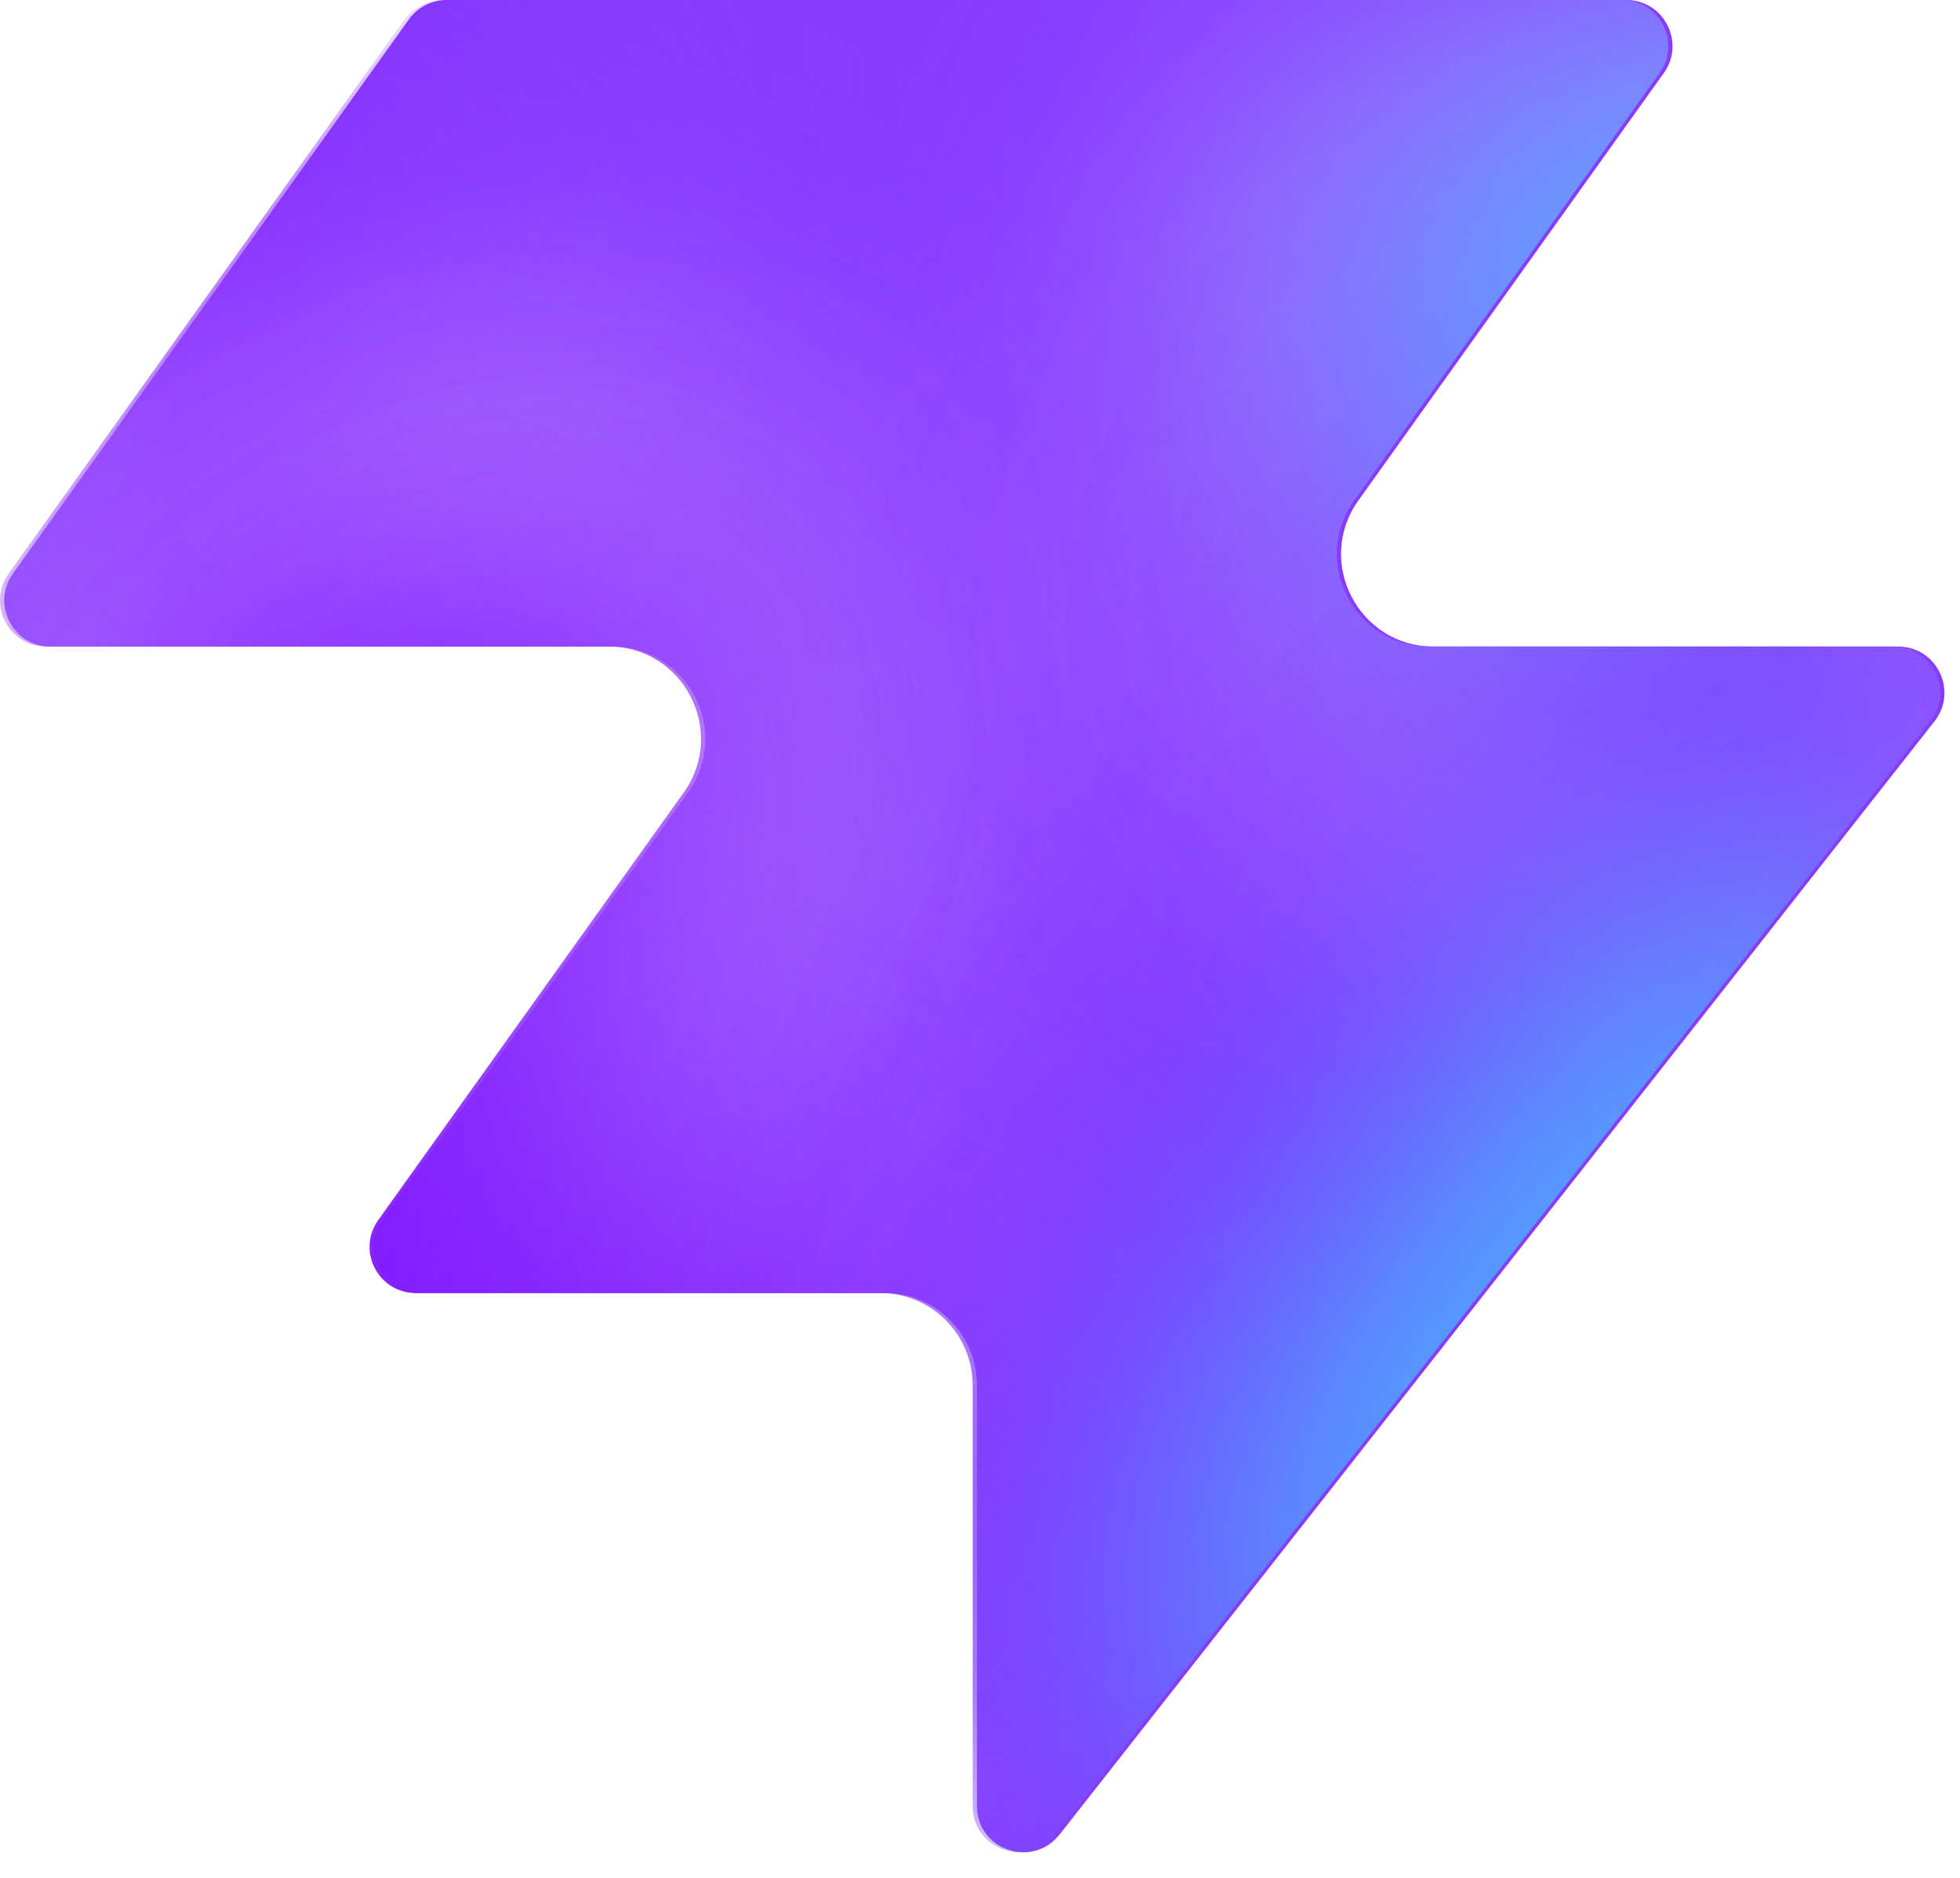
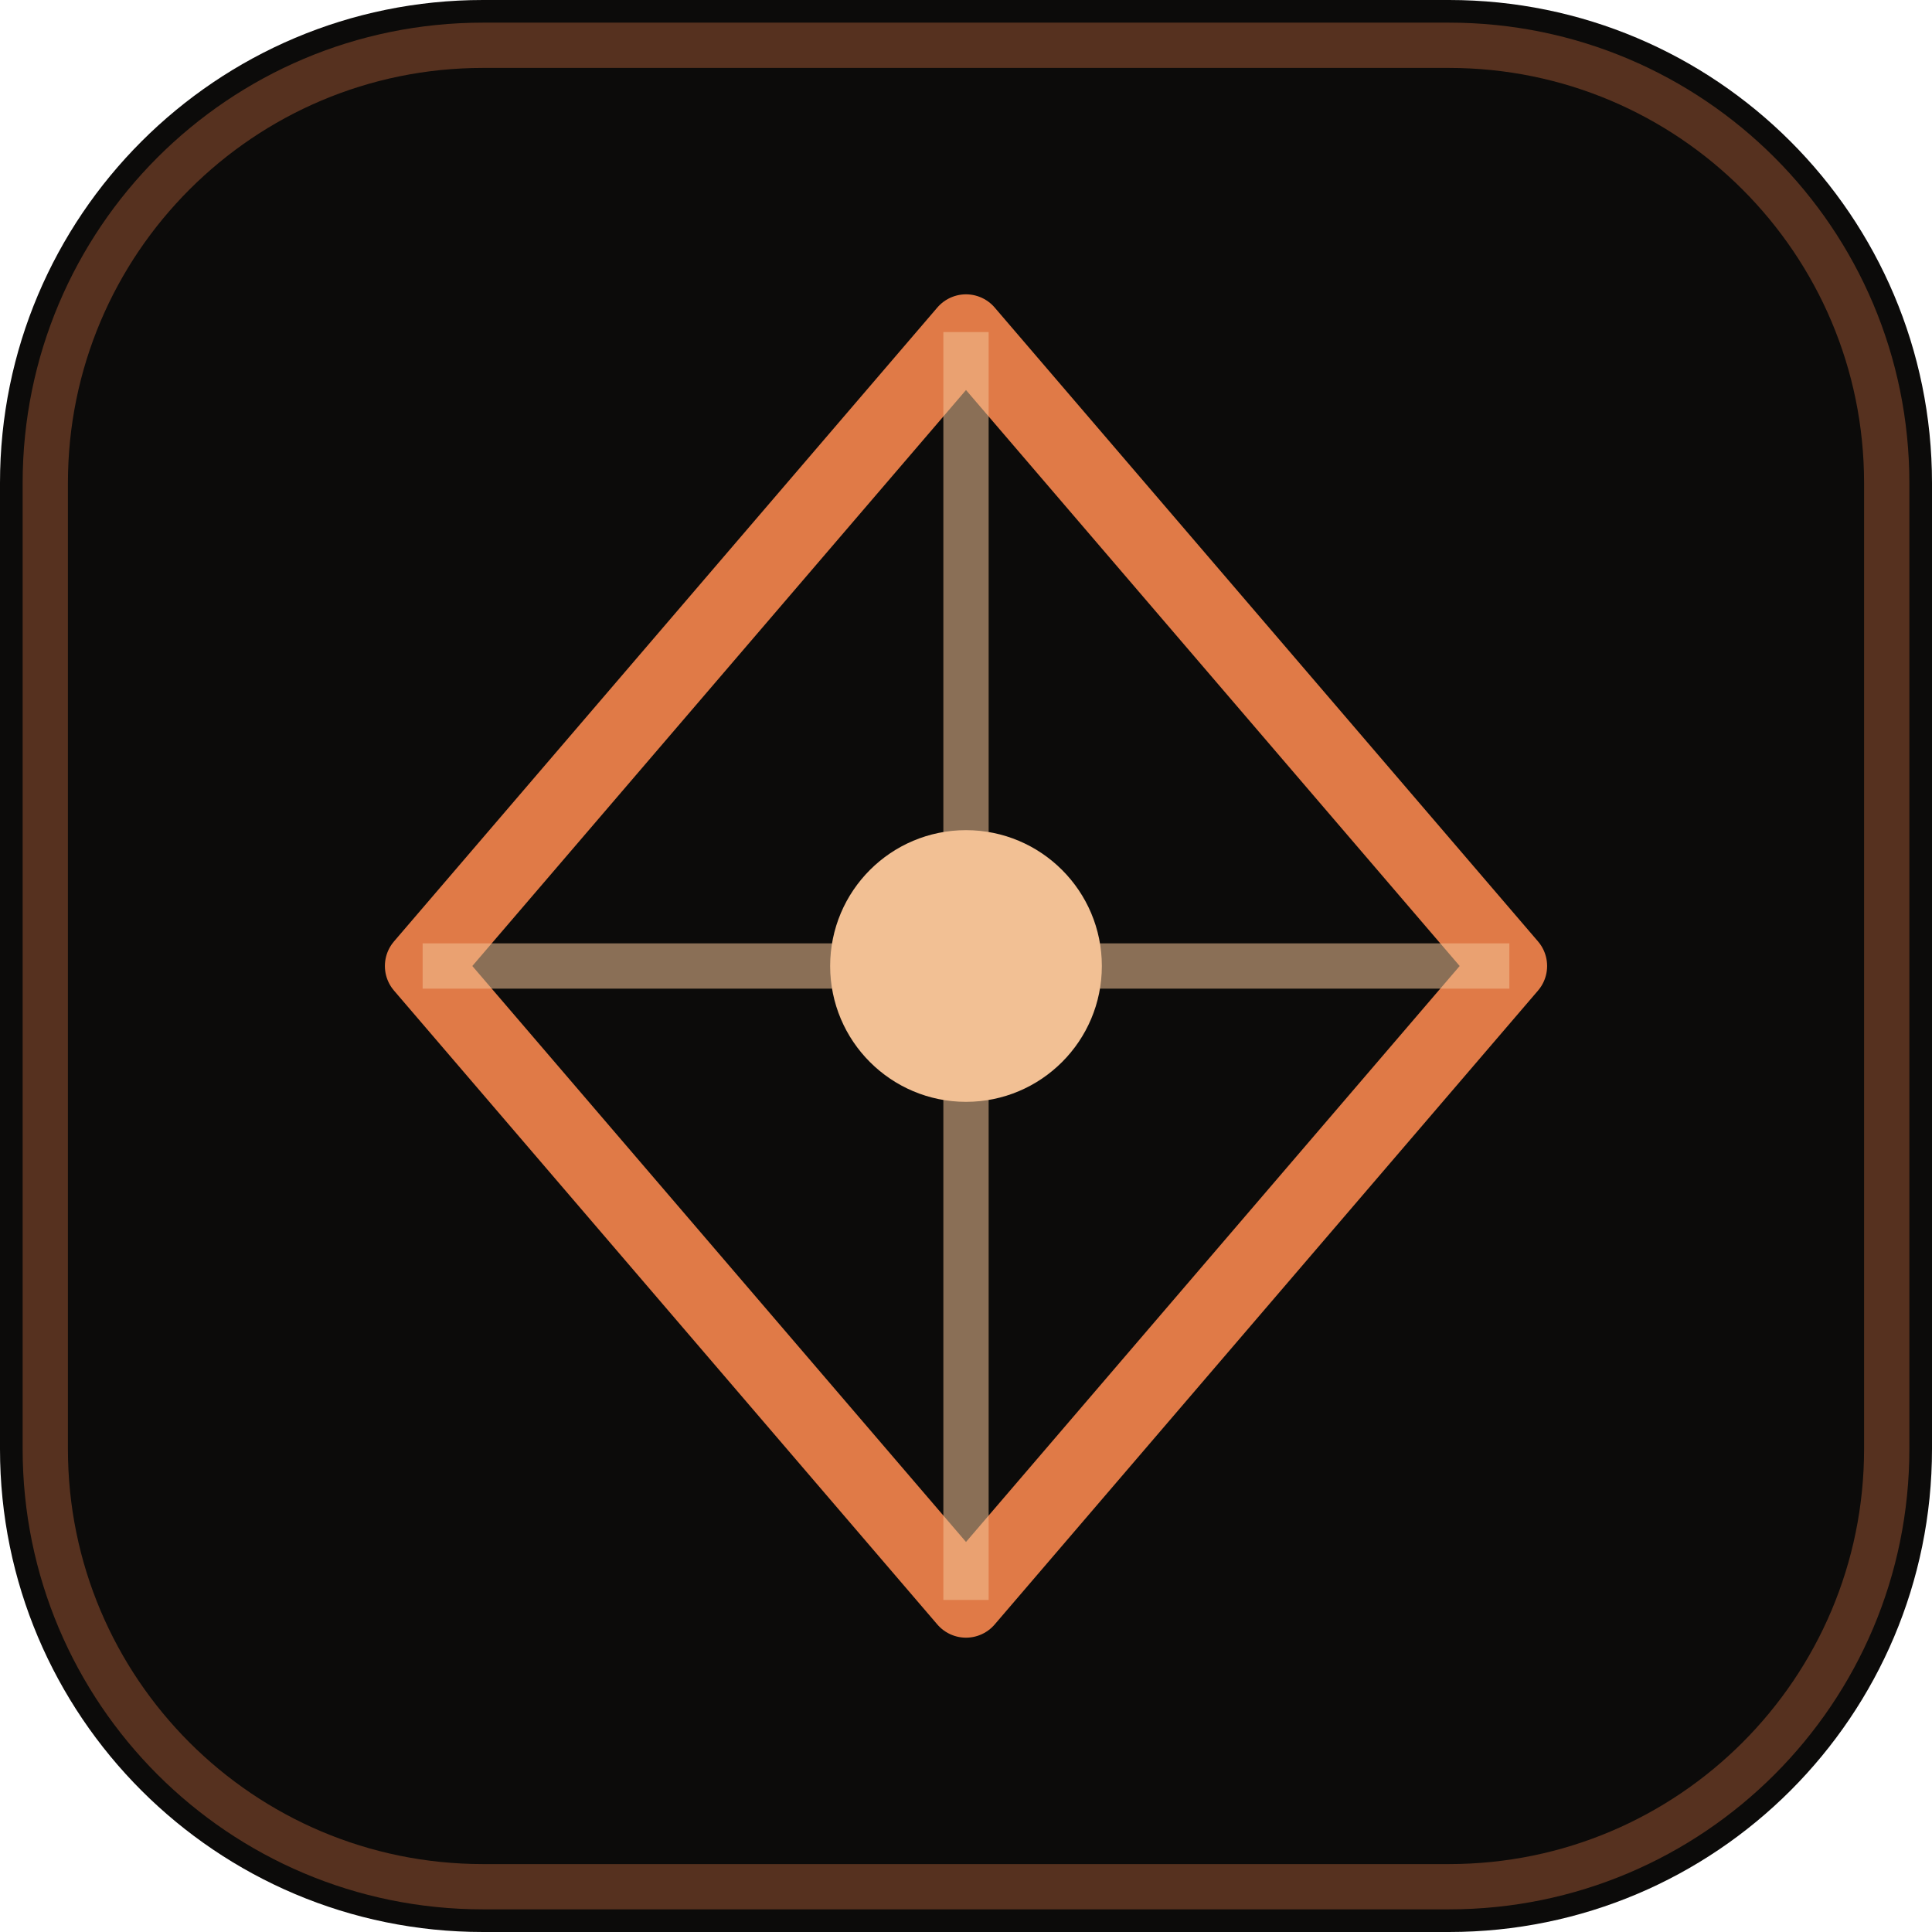
- <svg xmlns="http://www.w3.org/2000/svg" width="48" height="46" fill="none" viewBox="0 0 48 46">
-   <path fill="#863bff" d="M25.946 44.938c-.664.845-2.021.375-2.021-.698V33.937a2.26 2.26 0 0 0-2.262-2.262H10.287c-.92 0-1.456-1.04-.92-1.788l7.48-10.471c1.07-1.497 0-3.578-1.842-3.578H1.237c-.92 0-1.456-1.04-.92-1.788L10.013.474c.214-.297.556-.474.92-.474h28.894c.92 0 1.456 1.04.92 1.788l-7.48 10.471c-1.07 1.498 0 3.579 1.842 3.579h11.377c.943 0 1.473 1.088.89 1.83L25.947 44.94z" style="fill:#863bff;fill:color(display-p3 .525 .23 1);fill-opacity:1" />
-   <mask id="a" width="48" height="46" x="0" y="0" maskUnits="userSpaceOnUse" style="mask-type:alpha">
-     <path fill="#000" d="M25.842 44.938c-.664.844-2.021.375-2.021-.698V33.937a2.26 2.26 0 0 0-2.262-2.262H10.183c-.92 0-1.456-1.04-.92-1.788l7.48-10.471c1.07-1.498 0-3.579-1.842-3.579H1.133c-.92 0-1.456-1.04-.92-1.787L9.91.473c.214-.297.556-.474.92-.474h28.894c.92 0 1.456 1.04.92 1.788l-7.48 10.471c-1.07 1.498 0 3.578 1.842 3.578h11.377c.943 0 1.473 1.088.89 1.832L25.843 44.94z" style="fill:#000;fill-opacity:1" />
-   </mask>
-   <g mask="url(#a)">
-     <g filter="url(#b)">
-       <ellipse cx="5.508" cy="14.704" fill="#ede6ff" rx="5.508" ry="14.704" style="fill:#ede6ff;fill:color(display-p3 .927 .903 1);fill-opacity:1" transform="matrix(.00324 1 1 -.00324 -4.47 31.516)" />
-     </g>
-     <g filter="url(#c)">
-       <ellipse cx="10.399" cy="29.851" fill="#ede6ff" rx="10.399" ry="29.851" style="fill:#ede6ff;fill:color(display-p3 .927 .903 1);fill-opacity:1" transform="matrix(.00324 1 1 -.00324 -39.328 7.883)" />
-     </g>
-     <g filter="url(#d)">
-       <ellipse cx="5.508" cy="30.487" fill="#7e14ff" rx="5.508" ry="30.487" style="fill:#7e14ff;fill:color(display-p3 .492 .077 1);fill-opacity:1" transform="rotate(89.814 -25.913 -14.639)scale(1 -1)" />
-     </g>
-     <g filter="url(#e)">
-       <ellipse cx="5.508" cy="30.599" fill="#7e14ff" rx="5.508" ry="30.599" style="fill:#7e14ff;fill:color(display-p3 .492 .077 1);fill-opacity:1" transform="rotate(89.814 -32.644 -3.334)scale(1 -1)" />
-     </g>
-     <g filter="url(#f)">
-       <ellipse cx="5.508" cy="30.599" fill="#7e14ff" rx="5.508" ry="30.599" style="fill:#7e14ff;fill:color(display-p3 .492 .077 1);fill-opacity:1" transform="matrix(.00324 1 1 -.00324 -34.34 30.47)" />
-     </g>
-     <g filter="url(#g)">
-       <ellipse cx="14.072" cy="22.078" fill="#ede6ff" rx="14.072" ry="22.078" style="fill:#ede6ff;fill:color(display-p3 .927 .903 1);fill-opacity:1" transform="rotate(93.35 24.506 48.493)scale(-1 1)" />
-     </g>
-     <g filter="url(#h)">
-       <ellipse cx="3.47" cy="21.501" fill="#7e14ff" rx="3.47" ry="21.501" style="fill:#7e14ff;fill:color(display-p3 .492 .077 1);fill-opacity:1" transform="rotate(89.009 28.708 47.59)scale(-1 1)" />
-     </g>
-     <g filter="url(#i)">
-       <ellipse cx="3.47" cy="21.501" fill="#7e14ff" rx="3.47" ry="21.501" style="fill:#7e14ff;fill:color(display-p3 .492 .077 1);fill-opacity:1" transform="rotate(89.009 28.708 47.59)scale(-1 1)" />
-     </g>
-     <g filter="url(#j)">
-       <ellipse cx=".387" cy="8.972" fill="#7e14ff" rx="4.407" ry="29.108" style="fill:#7e14ff;fill:color(display-p3 .492 .077 1);fill-opacity:1" transform="rotate(39.51 .387 8.972)" />
-     </g>
-     <g filter="url(#k)">
-       <ellipse cx="47.523" cy="-6.092" fill="#7e14ff" rx="4.407" ry="29.108" style="fill:#7e14ff;fill:color(display-p3 .492 .077 1);fill-opacity:1" transform="rotate(37.892 47.523 -6.092)" />
-     </g>
-     <g filter="url(#l)">
-       <ellipse cx="41.412" cy="6.333" fill="#47bfff" rx="5.971" ry="9.665" style="fill:#47bfff;fill:color(display-p3 .28 .748 1);fill-opacity:1" transform="rotate(37.892 41.412 6.333)" />
-     </g>
-     <g filter="url(#m)">
-       <ellipse cx="-1.879" cy="38.332" fill="#7e14ff" rx="4.407" ry="29.108" style="fill:#7e14ff;fill:color(display-p3 .492 .077 1);fill-opacity:1" transform="rotate(37.892 -1.88 38.332)" />
-     </g>
-     <g filter="url(#n)">
-       <ellipse cx="-1.879" cy="38.332" fill="#7e14ff" rx="4.407" ry="29.108" style="fill:#7e14ff;fill:color(display-p3 .492 .077 1);fill-opacity:1" transform="rotate(37.892 -1.88 38.332)" />
-     </g>
-     <g filter="url(#o)">
-       <ellipse cx="35.651" cy="29.907" fill="#7e14ff" rx="4.407" ry="29.108" style="fill:#7e14ff;fill:color(display-p3 .492 .077 1);fill-opacity:1" transform="rotate(37.892 35.651 29.907)" />
-     </g>
-     <g filter="url(#p)">
-       <ellipse cx="38.418" cy="32.4" fill="#47bfff" rx="5.971" ry="15.297" style="fill:#47bfff;fill:color(display-p3 .28 .748 1);fill-opacity:1" transform="rotate(37.892 38.418 32.4)" />
-     </g>
-   </g>
-   <defs>
-     <filter id="b" width="60.045" height="41.654" x="-19.77" y="16.149" color-interpolation-filters="sRGB" filterUnits="userSpaceOnUse">
-       <feFlood flood-opacity="0" result="BackgroundImageFix" />
-       <feBlend in="SourceGraphic" in2="BackgroundImageFix" result="shape" />
-       <feGaussianBlur result="effect1_foregroundBlur_2002_17158" stdDeviation="7.659" />
-     </filter>
-     <filter id="c" width="90.34" height="51.437" x="-54.613" y="-7.533" color-interpolation-filters="sRGB" filterUnits="userSpaceOnUse">
-       <feFlood flood-opacity="0" result="BackgroundImageFix" />
-       <feBlend in="SourceGraphic" in2="BackgroundImageFix" result="shape" />
-       <feGaussianBlur result="effect1_foregroundBlur_2002_17158" stdDeviation="7.659" />
-     </filter>
-     <filter id="d" width="79.355" height="29.4" x="-49.64" y="2.03" color-interpolation-filters="sRGB" filterUnits="userSpaceOnUse">
-       <feFlood flood-opacity="0" result="BackgroundImageFix" />
-       <feBlend in="SourceGraphic" in2="BackgroundImageFix" result="shape" />
-       <feGaussianBlur result="effect1_foregroundBlur_2002_17158" stdDeviation="4.596" />
-     </filter>
-     <filter id="e" width="79.579" height="29.4" x="-45.045" y="20.029" color-interpolation-filters="sRGB" filterUnits="userSpaceOnUse">
-       <feFlood flood-opacity="0" result="BackgroundImageFix" />
-       <feBlend in="SourceGraphic" in2="BackgroundImageFix" result="shape" />
-       <feGaussianBlur result="effect1_foregroundBlur_2002_17158" stdDeviation="4.596" />
-     </filter>
-     <filter id="f" width="79.579" height="29.4" x="-43.513" y="21.178" color-interpolation-filters="sRGB" filterUnits="userSpaceOnUse">
-       <feFlood flood-opacity="0" result="BackgroundImageFix" />
-       <feBlend in="SourceGraphic" in2="BackgroundImageFix" result="shape" />
-       <feGaussianBlur result="effect1_foregroundBlur_2002_17158" stdDeviation="4.596" />
-     </filter>
-     <filter id="g" width="74.749" height="58.852" x="15.756" y="-17.901" color-interpolation-filters="sRGB" filterUnits="userSpaceOnUse">
-       <feFlood flood-opacity="0" result="BackgroundImageFix" />
-       <feBlend in="SourceGraphic" in2="BackgroundImageFix" result="shape" />
-       <feGaussianBlur result="effect1_foregroundBlur_2002_17158" stdDeviation="7.659" />
-     </filter>
-     <filter id="h" width="61.377" height="25.362" x="23.548" y="2.284" color-interpolation-filters="sRGB" filterUnits="userSpaceOnUse">
-       <feFlood flood-opacity="0" result="BackgroundImageFix" />
-       <feBlend in="SourceGraphic" in2="BackgroundImageFix" result="shape" />
-       <feGaussianBlur result="effect1_foregroundBlur_2002_17158" stdDeviation="4.596" />
-     </filter>
-     <filter id="i" width="61.377" height="25.362" x="23.548" y="2.284" color-interpolation-filters="sRGB" filterUnits="userSpaceOnUse">
-       <feFlood flood-opacity="0" result="BackgroundImageFix" />
-       <feBlend in="SourceGraphic" in2="BackgroundImageFix" result="shape" />
-       <feGaussianBlur result="effect1_foregroundBlur_2002_17158" stdDeviation="4.596" />
-     </filter>
-     <filter id="j" width="56.045" height="63.649" x="-27.636" y="-22.853" color-interpolation-filters="sRGB" filterUnits="userSpaceOnUse">
-       <feFlood flood-opacity="0" result="BackgroundImageFix" />
-       <feBlend in="SourceGraphic" in2="BackgroundImageFix" result="shape" />
-       <feGaussianBlur result="effect1_foregroundBlur_2002_17158" stdDeviation="4.596" />
-     </filter>
-     <filter id="k" width="54.814" height="64.646" x="20.116" y="-38.415" color-interpolation-filters="sRGB" filterUnits="userSpaceOnUse">
-       <feFlood flood-opacity="0" result="BackgroundImageFix" />
-       <feBlend in="SourceGraphic" in2="BackgroundImageFix" result="shape" />
-       <feGaussianBlur result="effect1_foregroundBlur_2002_17158" stdDeviation="4.596" />
-     </filter>
-     <filter id="l" width="33.541" height="35.313" x="24.641" y="-11.323" color-interpolation-filters="sRGB" filterUnits="userSpaceOnUse">
-       <feFlood flood-opacity="0" result="BackgroundImageFix" />
-       <feBlend in="SourceGraphic" in2="BackgroundImageFix" result="shape" />
-       <feGaussianBlur result="effect1_foregroundBlur_2002_17158" stdDeviation="4.596" />
-     </filter>
-     <filter id="m" width="54.814" height="64.646" x="-29.286" y="6.009" color-interpolation-filters="sRGB" filterUnits="userSpaceOnUse">
-       <feFlood flood-opacity="0" result="BackgroundImageFix" />
-       <feBlend in="SourceGraphic" in2="BackgroundImageFix" result="shape" />
-       <feGaussianBlur result="effect1_foregroundBlur_2002_17158" stdDeviation="4.596" />
-     </filter>
-     <filter id="n" width="54.814" height="64.646" x="-29.286" y="6.009" color-interpolation-filters="sRGB" filterUnits="userSpaceOnUse">
-       <feFlood flood-opacity="0" result="BackgroundImageFix" />
-       <feBlend in="SourceGraphic" in2="BackgroundImageFix" result="shape" />
-       <feGaussianBlur result="effect1_foregroundBlur_2002_17158" stdDeviation="4.596" />
-     </filter>
-     <filter id="o" width="54.814" height="64.646" x="8.244" y="-2.416" color-interpolation-filters="sRGB" filterUnits="userSpaceOnUse">
-       <feFlood flood-opacity="0" result="BackgroundImageFix" />
-       <feBlend in="SourceGraphic" in2="BackgroundImageFix" result="shape" />
-       <feGaussianBlur result="effect1_foregroundBlur_2002_17158" stdDeviation="4.596" />
-     </filter>
-     <filter id="p" width="39.409" height="43.623" x="18.713" y="10.588" color-interpolation-filters="sRGB" filterUnits="userSpaceOnUse">
-       <feFlood flood-opacity="0" result="BackgroundImageFix" />
-       <feBlend in="SourceGraphic" in2="BackgroundImageFix" result="shape" />
-       <feGaussianBlur result="effect1_foregroundBlur_2002_17158" stdDeviation="4.596" />
-     </filter>
-   </defs>
+ <svg xmlns="http://www.w3.org/2000/svg" viewBox="0 0 64 64" fill="none">
+   <rect width="64" height="64" rx="16" fill="#0C0B0A" />
+   <rect x="1.5" y="1.5" width="61" height="61" rx="14.5" stroke="#E07A47" stroke-opacity="0.35" stroke-width="1.5" />
+   <path d="M32 11L50 32L32 53L14 32L32 11Z" stroke="#E07A47" stroke-width="2.5" stroke-linejoin="round" />
+   <path d="M32 11V53M14 32H50" stroke="#F2C094" stroke-opacity="0.55" stroke-width="1.5" />
+   <circle cx="32" cy="32" r="4.5" fill="#F2C094" />
</svg>
